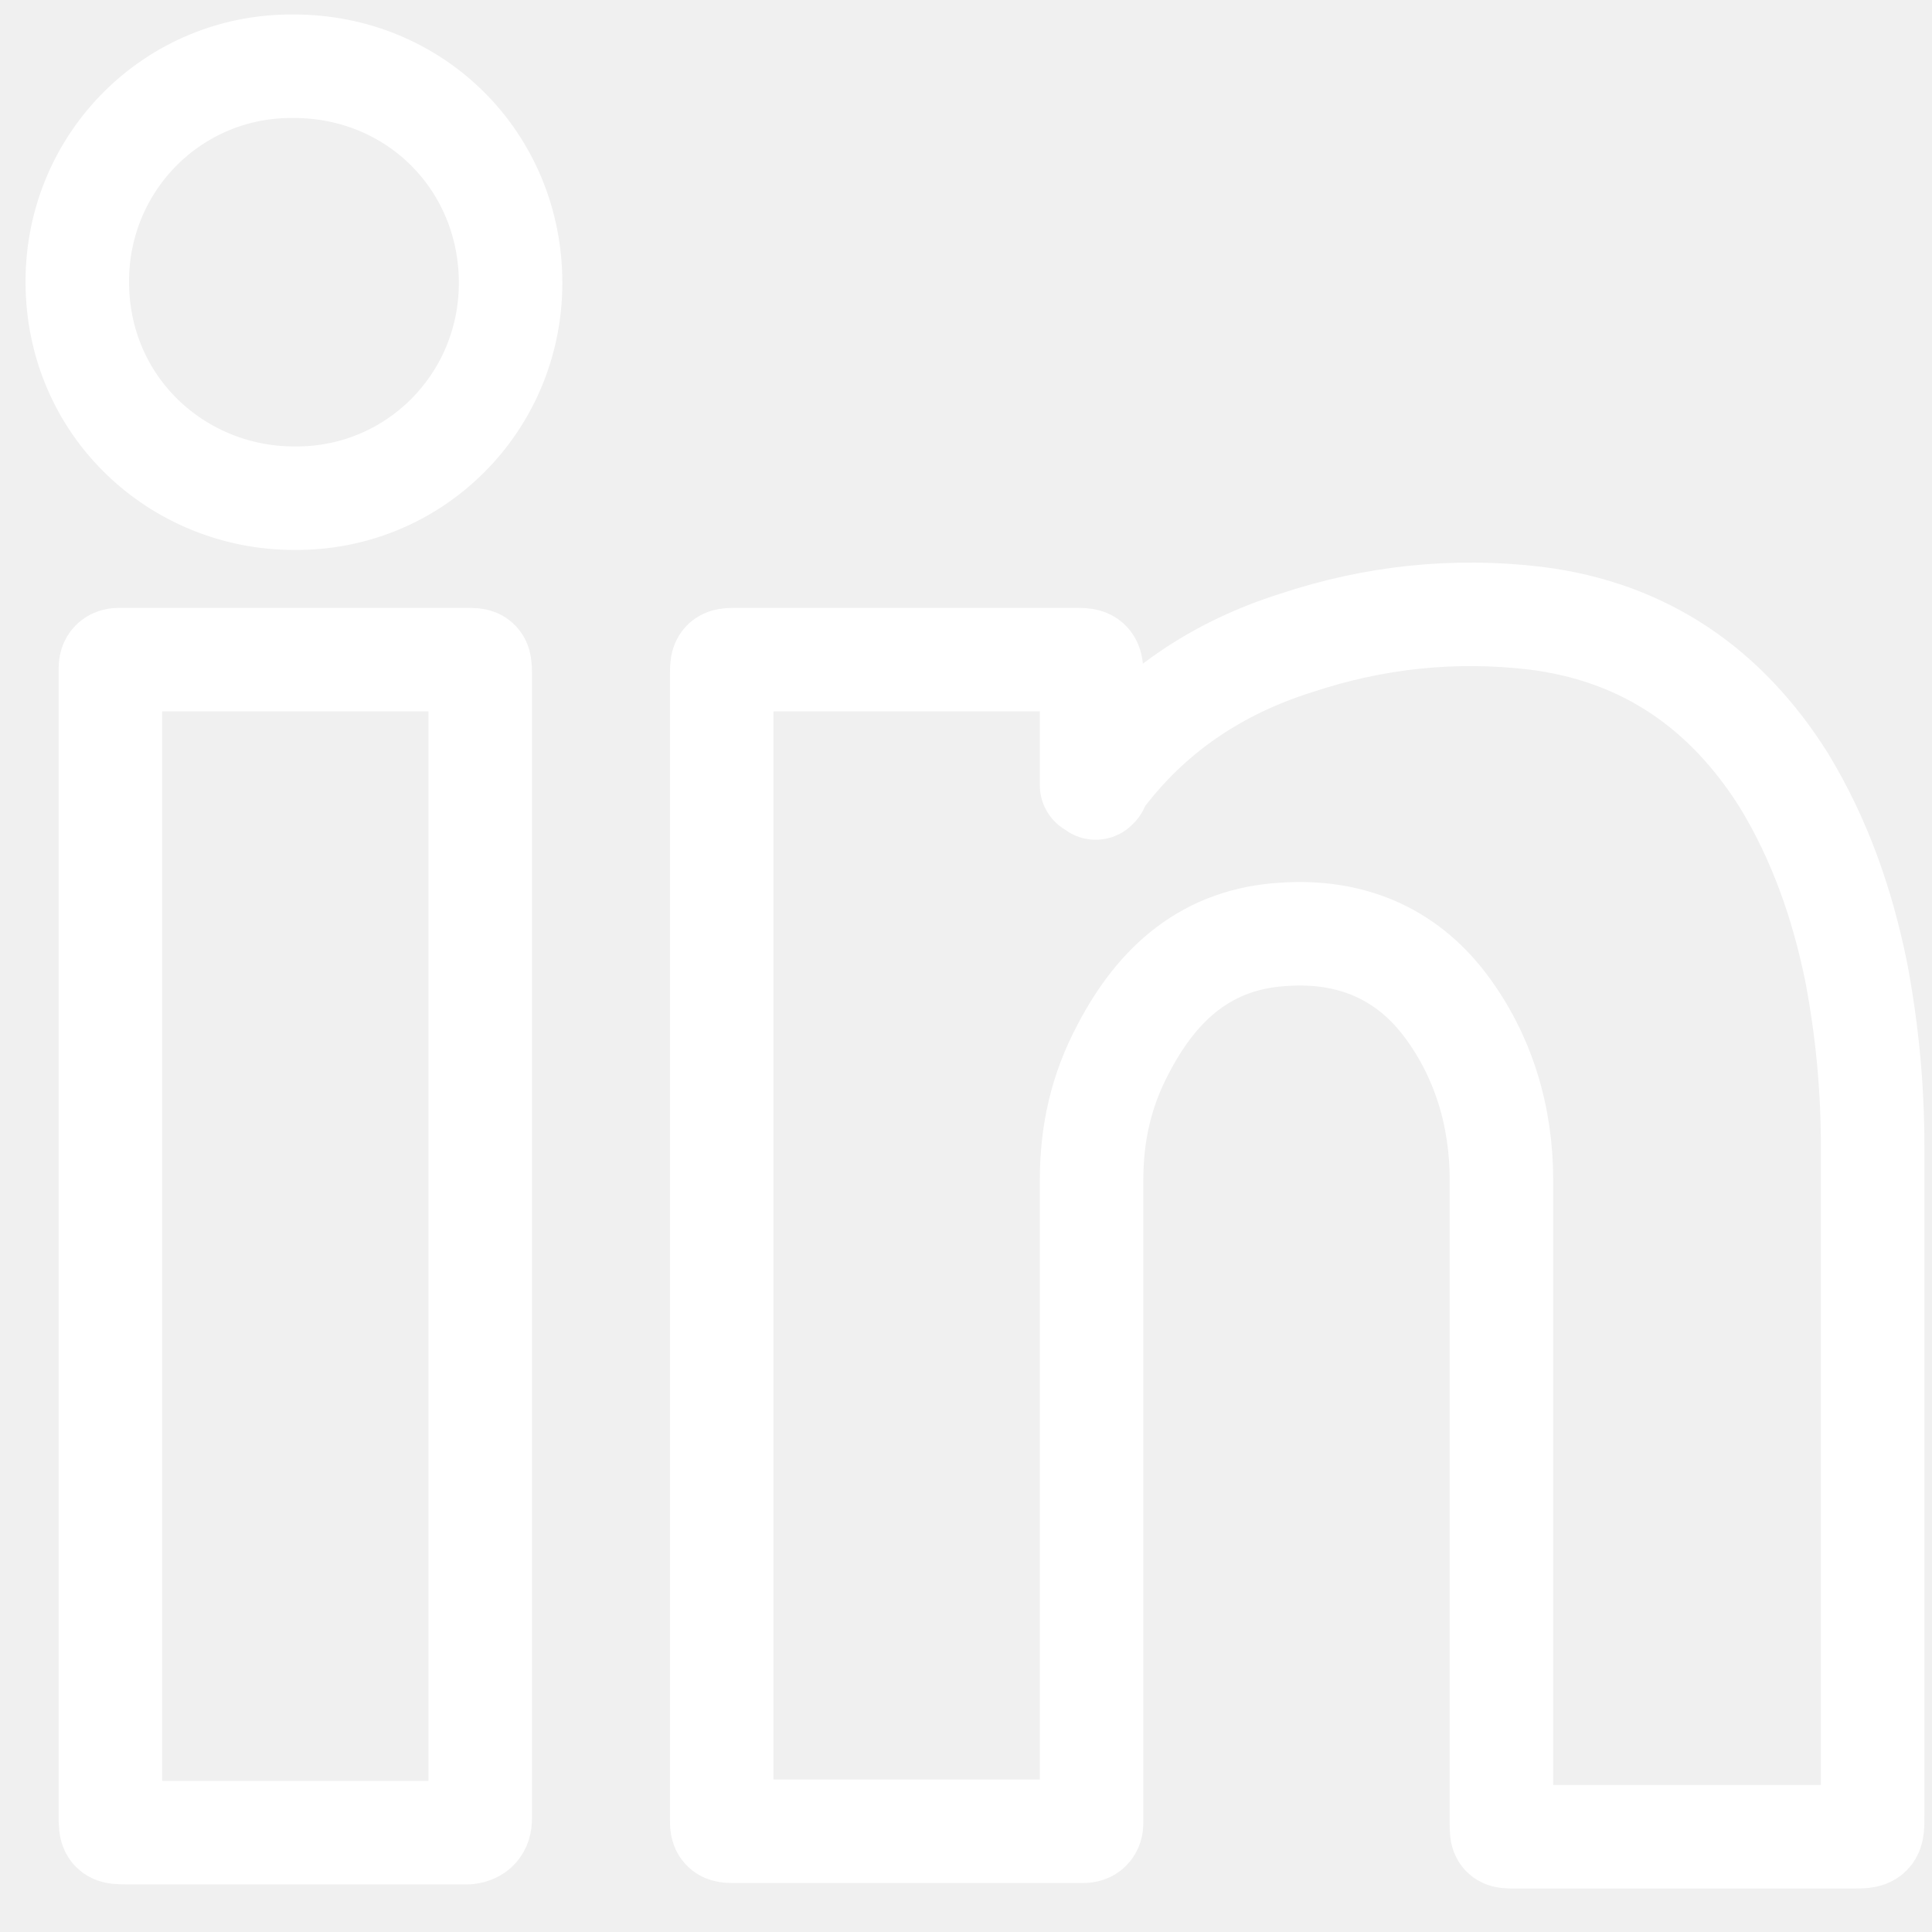
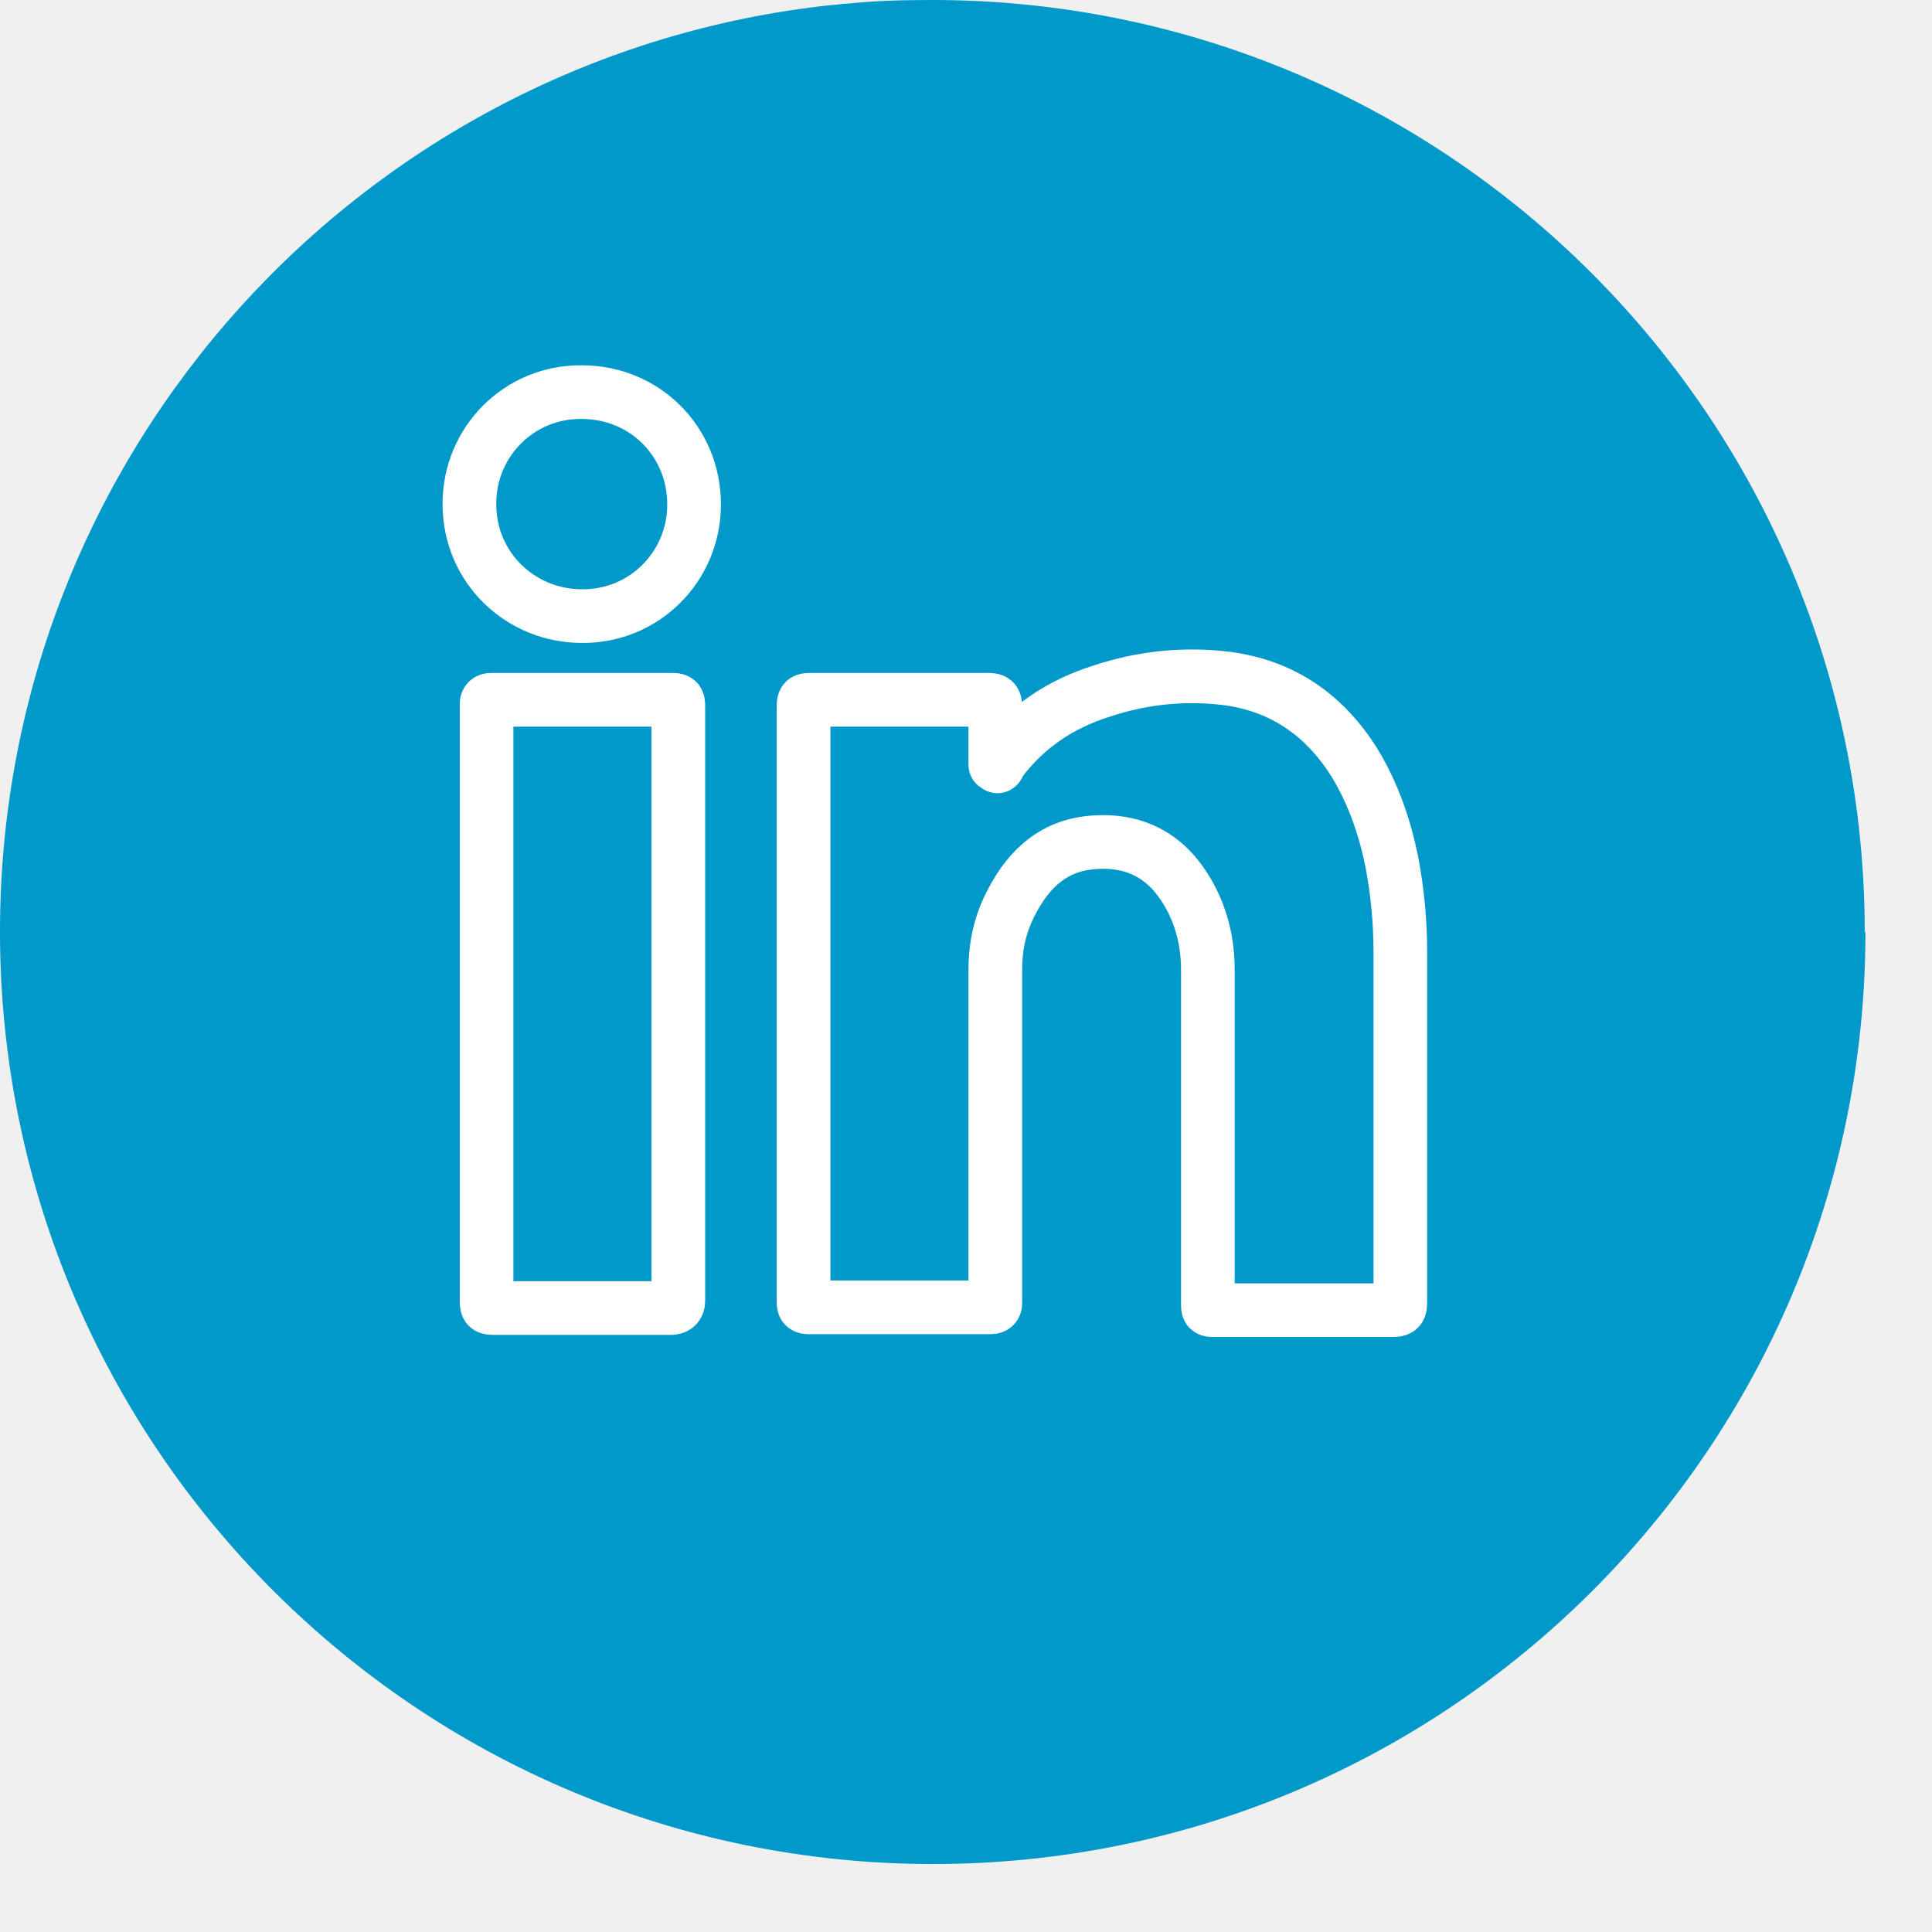
- <svg xmlns="http://www.w3.org/2000/svg" width="14" height="14" viewBox="0 0 14 14" fill="none">
-   <path d="M7.95 5.7C7.95 5.7 7.97 5.66 7.98 5.64C8.34 5.16 8.82 4.84 9.39 4.66C9.96 4.47 10.54 4.41 11.13 4.48C11.92 4.58 12.51 4.99 12.93 5.66C13.19 6.09 13.35 6.55 13.45 7.04C13.53 7.46 13.57 7.88 13.57 8.31C13.57 9.92 13.57 11.52 13.57 13.13C13.57 13.13 13.57 13.14 13.57 13.15C13.57 13.31 13.57 13.31 13.41 13.31C12.6 13.31 11.79 13.31 10.98 13.31C10.88 13.31 10.88 13.31 10.88 13.21C10.88 11.66 10.88 10.1 10.88 8.55C10.88 8.09 10.75 7.65 10.47 7.28C10.18 6.9 9.78 6.74 9.31 6.77C8.75 6.8 8.39 7.12 8.14 7.6C7.98 7.9 7.91 8.21 7.91 8.55C7.91 10.06 7.91 11.56 7.91 13.07C7.91 13.12 7.91 13.16 7.91 13.21C7.91 13.25 7.89 13.27 7.85 13.27C7.72 13.27 7.6 13.27 7.47 13.27C6.87 13.27 6.26 13.27 5.66 13.27C5.54 13.27 5.42 13.27 5.3 13.27C5.24 13.27 5.23 13.25 5.23 13.2C5.23 13.15 5.23 13.11 5.23 13.06C5.23 10.44 5.23 7.82 5.23 5.2C5.23 5.09 5.23 4.98 5.23 4.87C5.23 4.79 5.24 4.78 5.32 4.78C5.41 4.78 5.51 4.78 5.6 4.78C6.34 4.78 7.07 4.78 7.81 4.78C7.89 4.78 7.91 4.79 7.91 4.88C7.91 5.13 7.91 5.39 7.91 5.64C7.91 5.66 7.91 5.68 7.91 5.69C7.91 5.69 7.93 5.7 7.94 5.71L7.95 5.7Z" stroke="white" stroke-width="0.75" stroke-linecap="round" stroke-linejoin="round" />
-   <path d="M0.8 9.02C0.8 7.65 0.8 6.28 0.8 4.91C0.8 4.89 0.8 4.86 0.8 4.84C0.8 4.8 0.82 4.78 0.86 4.78C0.95 4.78 1.04 4.78 1.14 4.78C1.89 4.78 2.63 4.78 3.38 4.78C3.47 4.78 3.48 4.78 3.48 4.88C3.48 4.91 3.48 4.94 3.48 4.97C3.48 7.71 3.48 10.44 3.48 13.18C3.48 13.24 3.45 13.273 3.39 13.28C3.39 13.28 3.37 13.28 3.35 13.28C2.54 13.28 1.74 13.28 0.93 13.28C0.8 13.28 0.8 13.28 0.8 13.15C0.8 11.78 0.8 10.4 0.8 9.03V9.02Z" stroke="white" stroke-width="0.75" stroke-linecap="round" stroke-linejoin="round" />
-   <path d="M3.7 2.05C3.7 2.92 3 3.62 2.13 3.61C1.29 3.61 0.56 2.95 0.56 2.04C0.56 1.17 1.26 0.47 2.13 0.48C3.01 0.48 3.7 1.17 3.7 2.05Z" stroke="white" stroke-width="0.75" stroke-linecap="round" stroke-linejoin="round" />
+ <svg xmlns="http://www.w3.org/2000/svg" width="27" height="27" viewBox="0 0 27 27" fill="none">
+   <path d="M26.07 13.02C26.07 20.22 20.23 26.05 13.04 26.05C5.85 26.05 0 20.22 0 13.02C0 6.3 5.09 0.77 11.62 0.07C11.7 0.07 11.77 0.05 11.85 0.05C12.24 0.01 12.63 0 13.03 0C20.23 0 26.06 5.84 26.06 13.03L26.07 13.02Z" fill="#0099C9" />
+   <path d="M13.95 10.7C13.95 10.7 13.97 10.66 13.98 10.64C14.34 10.16 14.82 9.84 15.39 9.66C15.96 9.47 16.54 9.41 17.13 9.48C17.92 9.58 18.51 9.99 18.93 10.66C19.19 11.09 19.35 11.55 19.45 12.04C19.53 12.46 19.57 12.88 19.57 13.31C19.57 14.92 19.57 16.52 19.57 18.13C19.57 18.13 19.57 18.14 19.57 18.15C19.57 18.31 19.57 18.31 19.41 18.31C18.6 18.31 17.79 18.31 16.98 18.31C16.88 18.31 16.88 18.31 16.88 18.21C16.88 16.66 16.88 15.1 16.88 13.55C16.88 13.09 16.75 12.65 16.47 12.28C16.18 11.9 15.78 11.74 15.31 11.77C14.75 11.8 14.39 12.12 14.14 12.6C13.98 12.9 13.91 13.21 13.91 13.55C13.91 15.06 13.91 16.56 13.91 18.07C13.91 18.12 13.91 18.16 13.91 18.21C13.91 18.25 13.89 18.27 13.85 18.27C13.72 18.27 13.6 18.27 13.47 18.27C12.87 18.27 12.26 18.27 11.66 18.27C11.54 18.27 11.42 18.27 11.3 18.27C11.24 18.27 11.23 18.25 11.23 18.2C11.23 18.15 11.23 18.11 11.23 18.06C11.23 15.44 11.23 12.82 11.23 10.2C11.23 10.09 11.23 9.98 11.23 9.87C11.23 9.79 11.24 9.78 11.32 9.78C11.41 9.78 11.51 9.78 11.6 9.78C12.34 9.78 13.07 9.78 13.81 9.78C13.89 9.78 13.91 9.79 13.91 9.88C13.91 10.13 13.91 10.39 13.91 10.64C13.91 10.66 13.91 10.68 13.91 10.69C13.91 10.69 13.93 10.7 13.94 10.71L13.95 10.7Z" stroke="white" stroke-width="0.75" stroke-linecap="round" stroke-linejoin="round" />
+   <path d="M6.8 14.02C6.8 12.65 6.8 11.28 6.8 9.91C6.8 9.89 6.8 9.86 6.8 9.84C6.8 9.8 6.82 9.78 6.86 9.78C6.95 9.78 7.04 9.78 7.14 9.78C7.89 9.78 8.63 9.78 9.38 9.78C9.47 9.78 9.48 9.78 9.48 9.88C9.48 9.91 9.48 9.94 9.48 9.97C9.48 12.71 9.48 15.44 9.48 18.18C9.48 18.24 9.45 18.273 9.39 18.28C9.39 18.28 9.37 18.28 9.35 18.28C8.54 18.28 7.74 18.28 6.93 18.28C6.8 18.28 6.8 18.28 6.8 18.15C6.8 16.78 6.8 15.4 6.8 14.03V14.02Z" stroke="white" stroke-width="0.75" stroke-linecap="round" stroke-linejoin="round" />
+   <path d="M9.7 7.05C9.7 7.92 9 8.62 8.13 8.61C7.29 8.61 6.56 7.95 6.56 7.04C6.56 6.17 7.26 5.47 8.13 5.48C9.01 5.48 9.7 6.17 9.7 7.05Z" stroke="white" stroke-width="0.75" stroke-linecap="round" stroke-linejoin="round" />
</svg>
